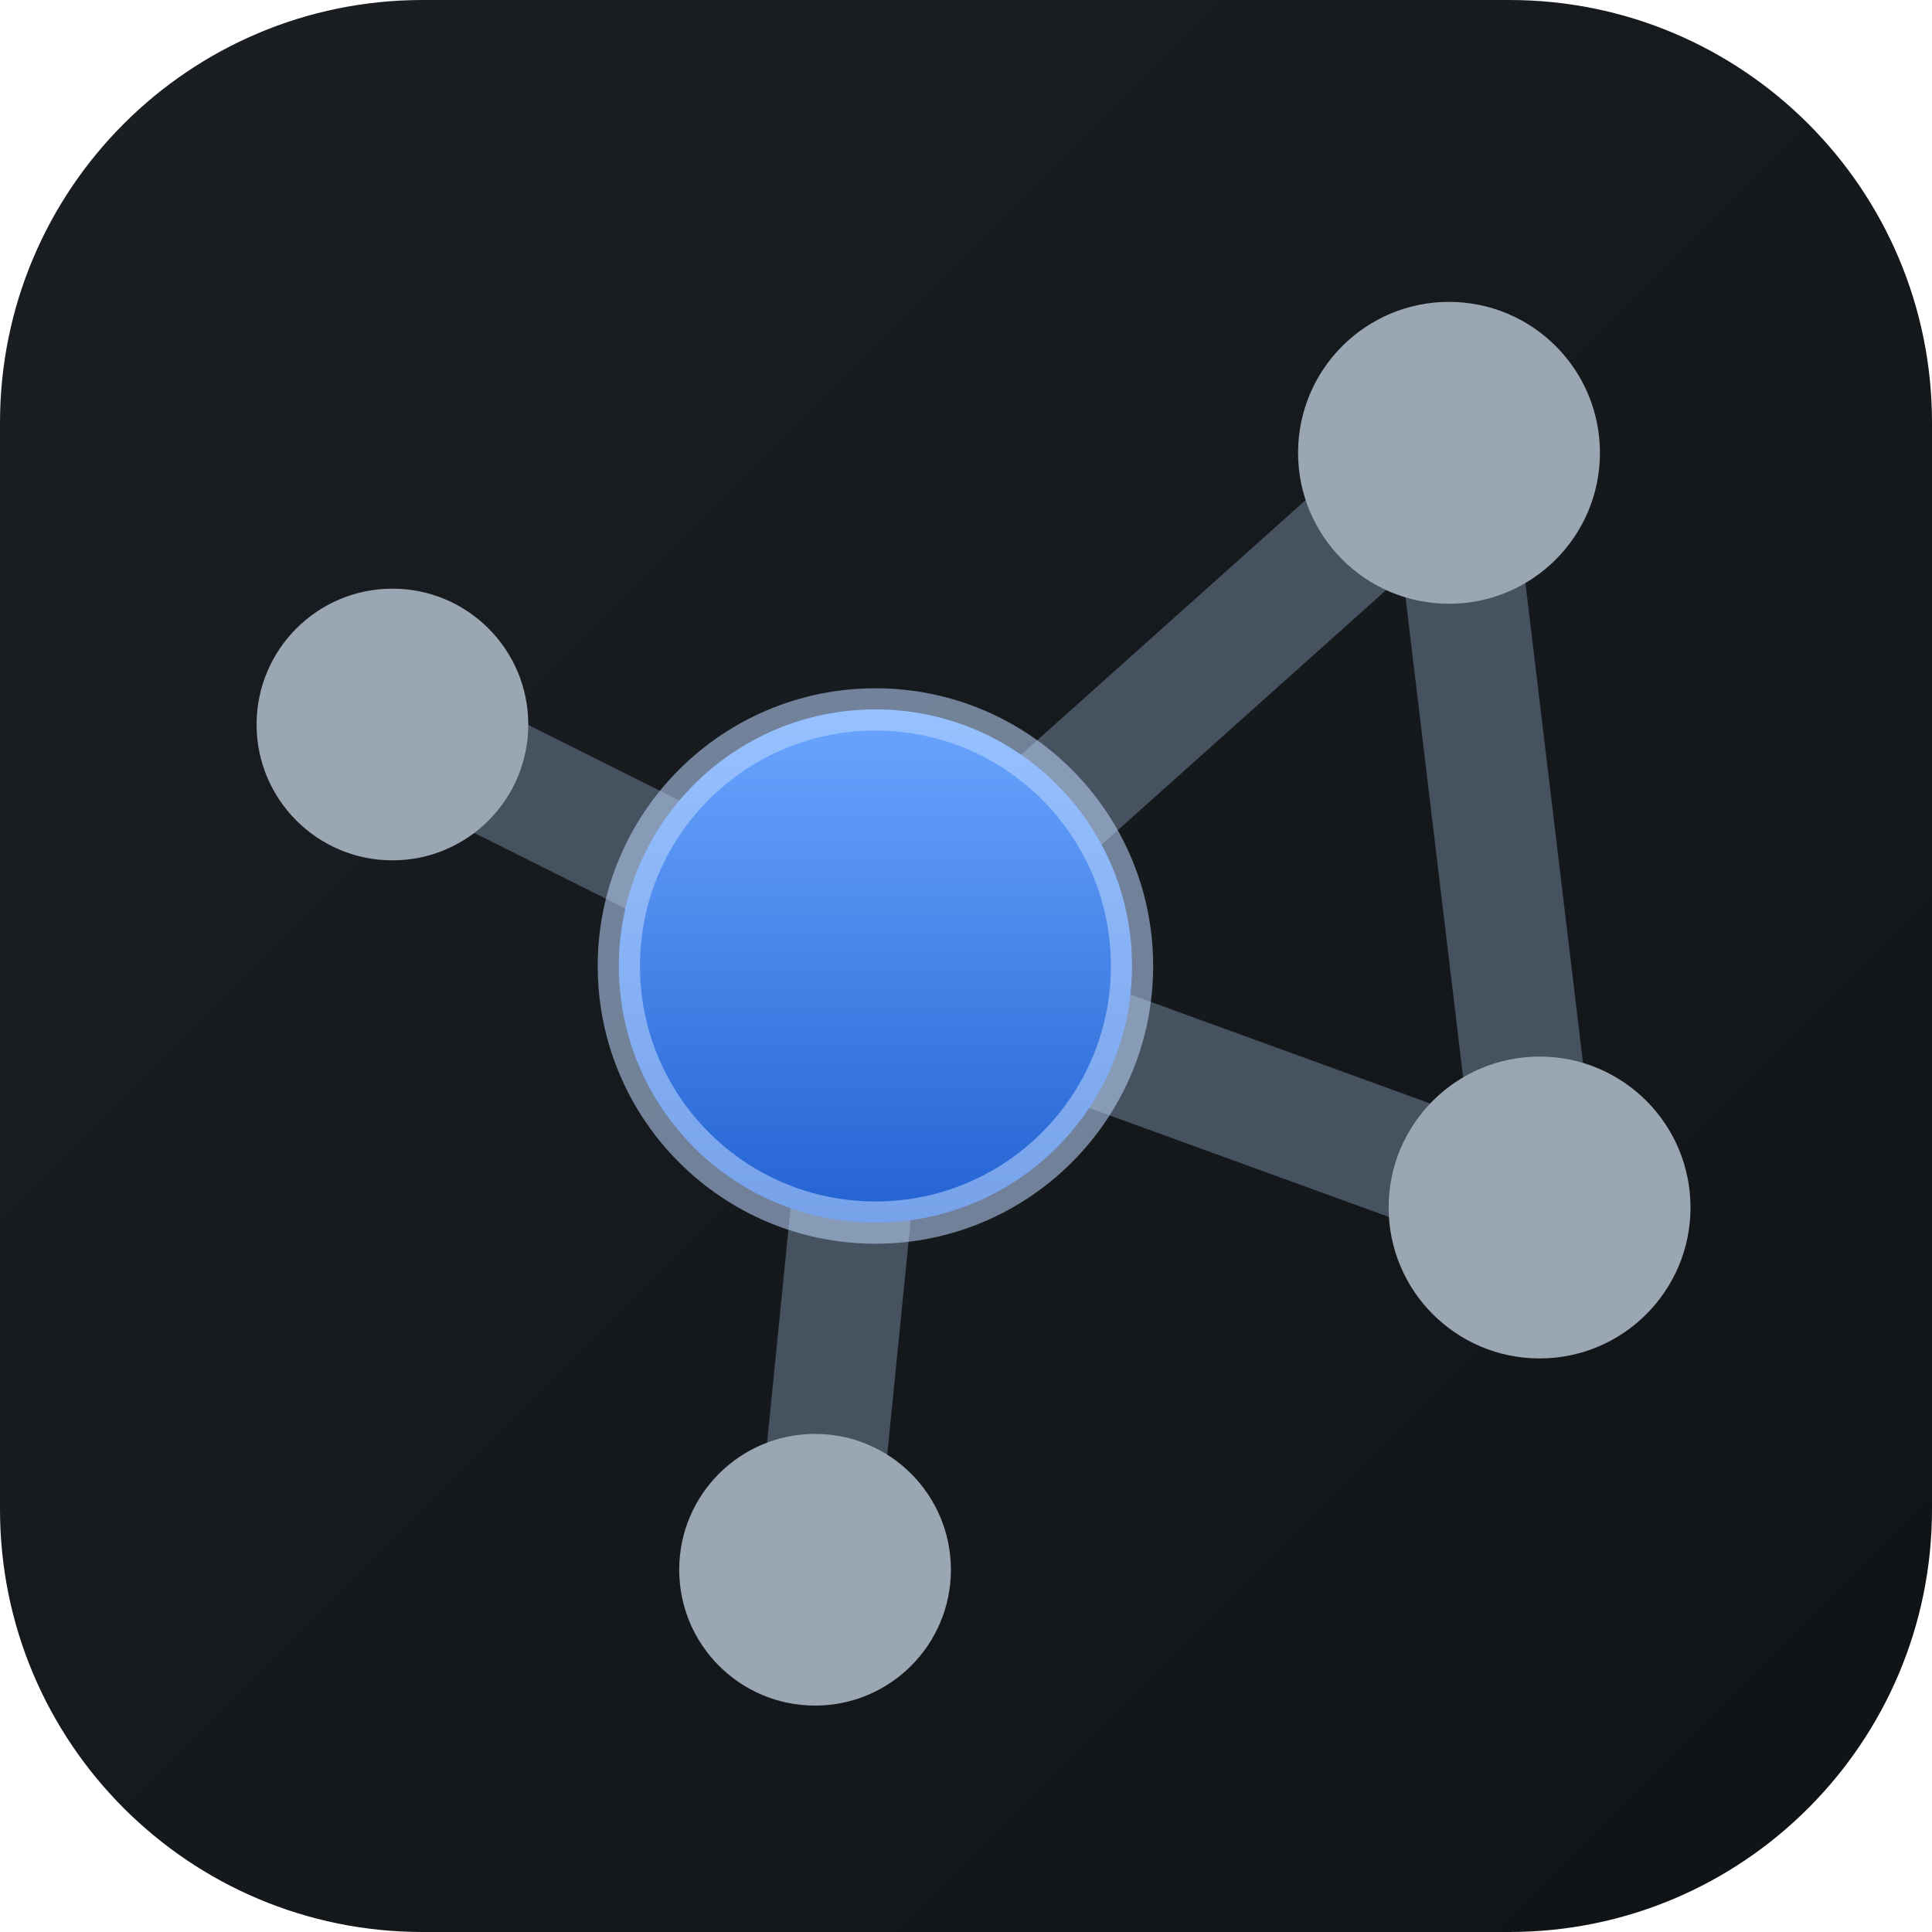
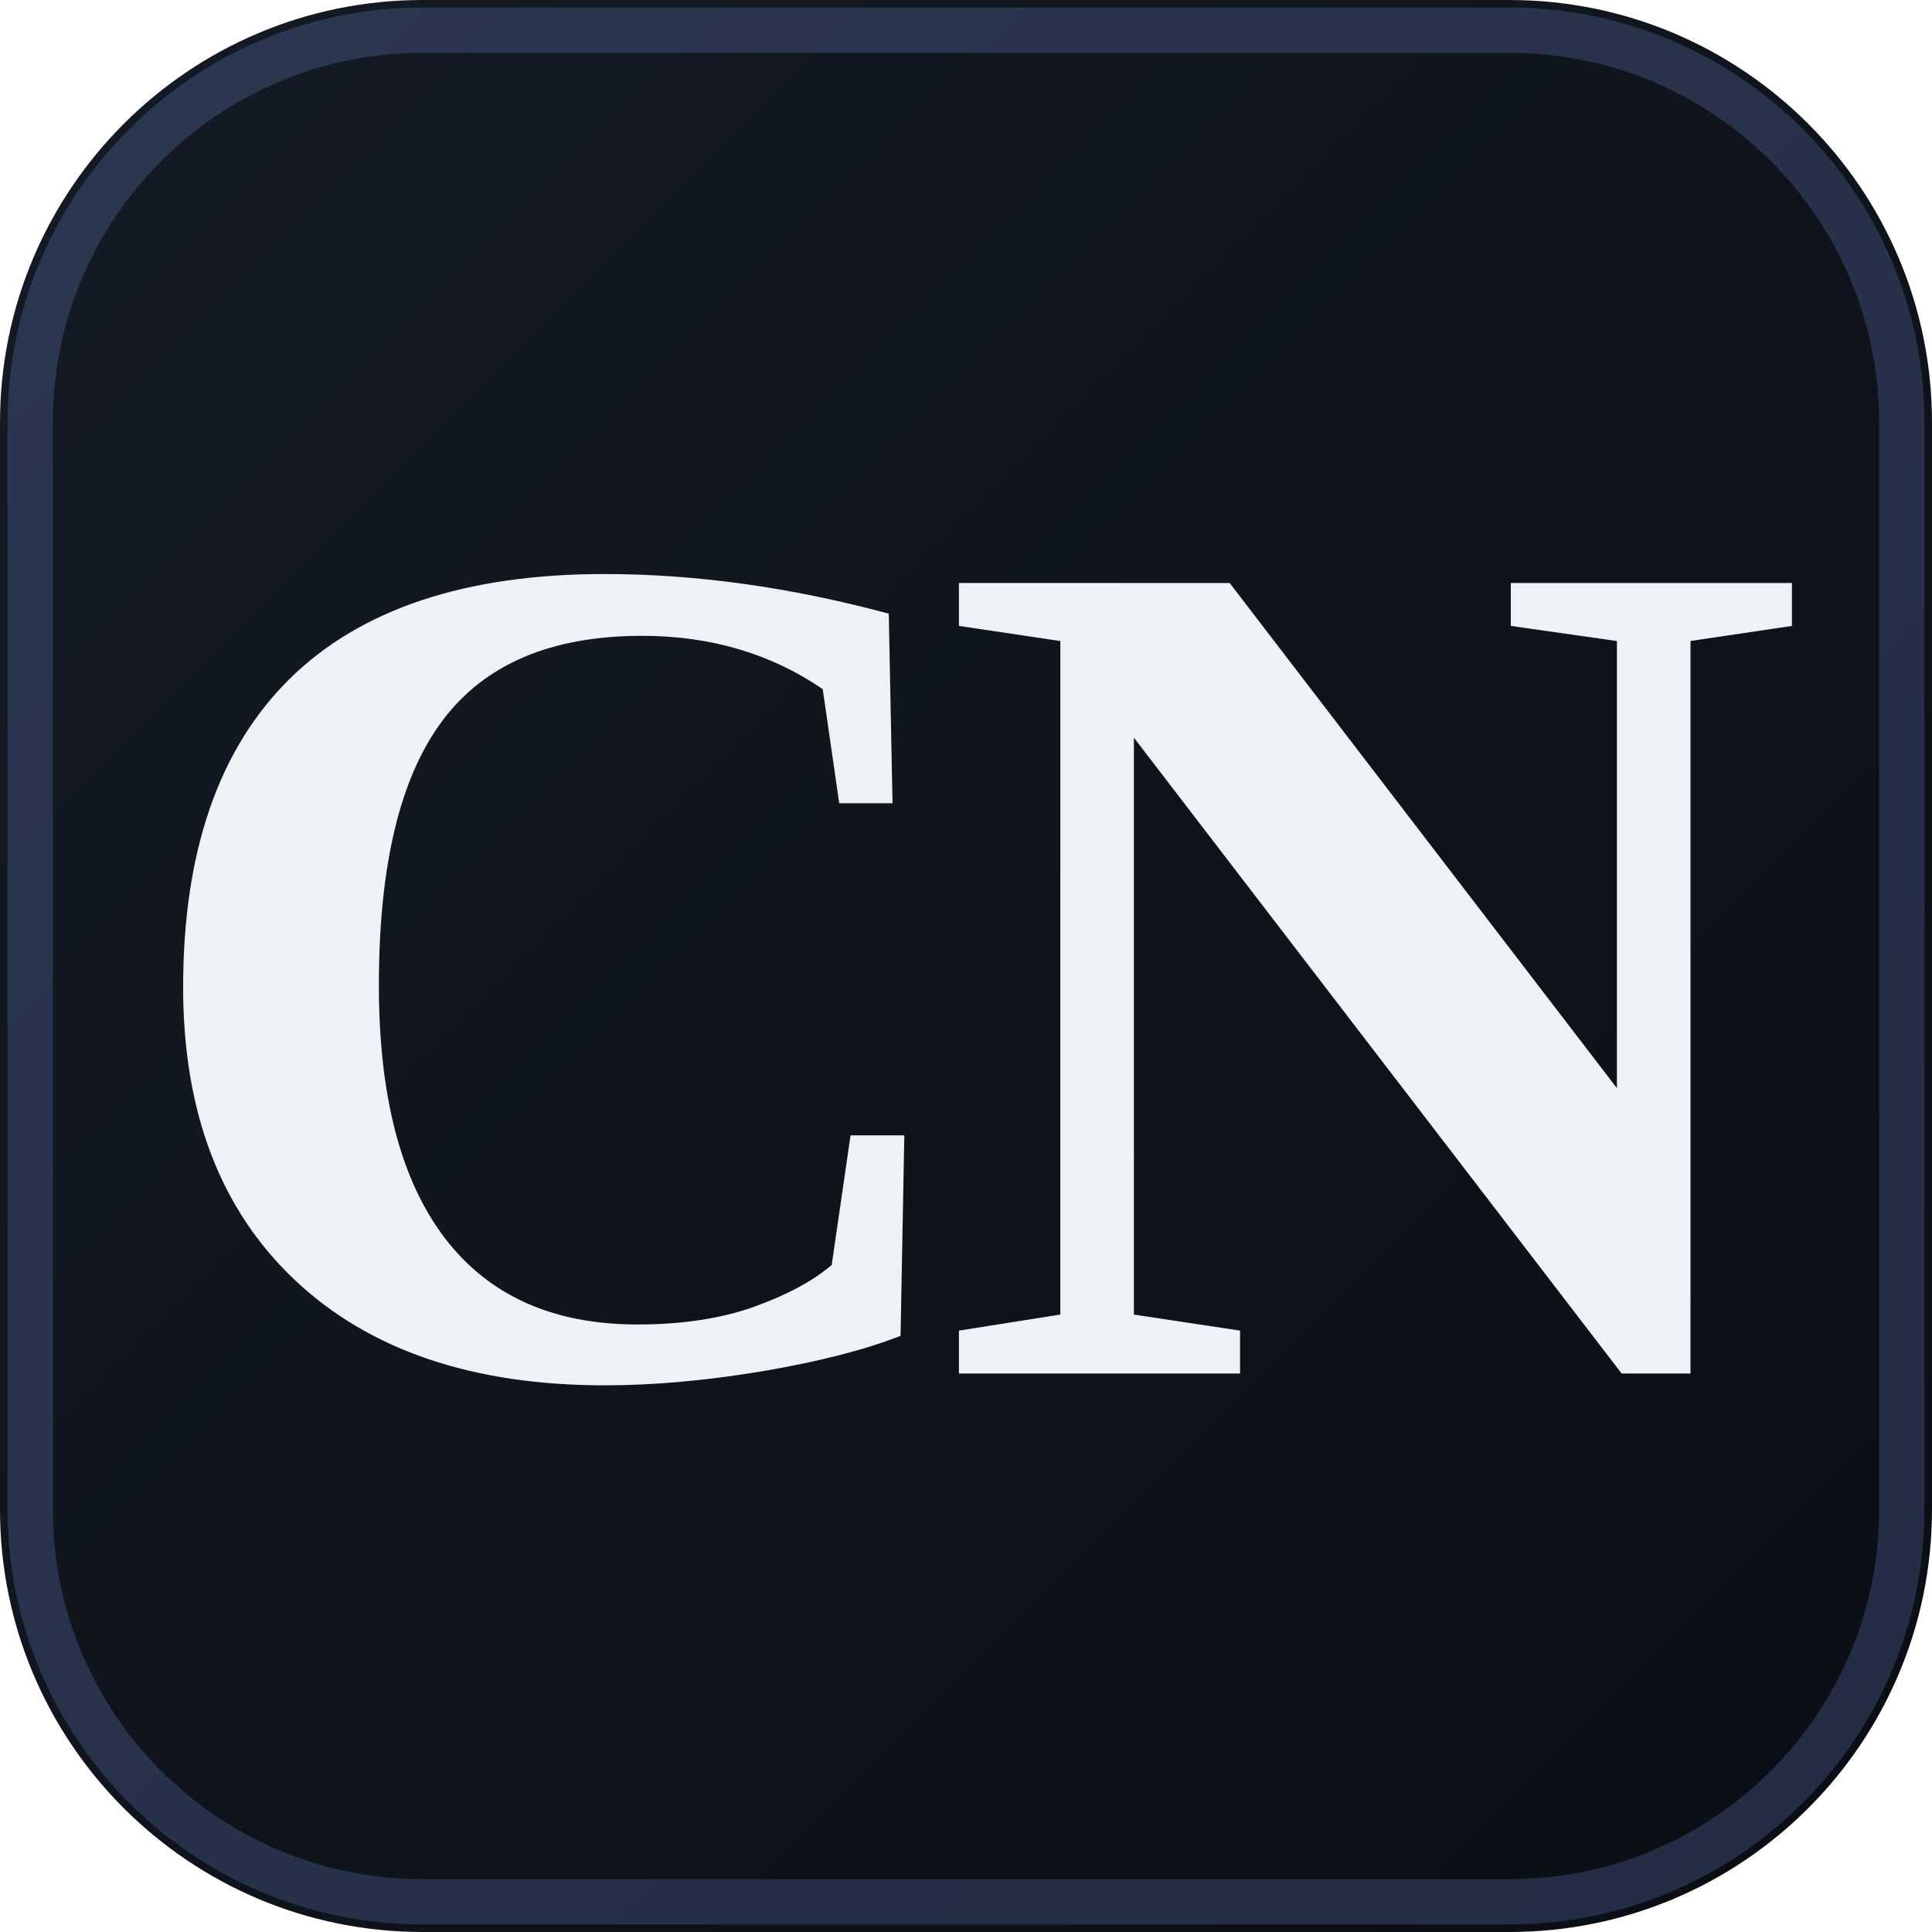
<svg xmlns="http://www.w3.org/2000/svg" viewBox="0 0 64 64" role="img" aria-label="Christopher Nielson">
  <defs>
    <linearGradient id="tile" x1="0" y1="0" x2="1" y2="1">
-       <stop offset="0" stop-color="#1b1f23" />
-       <stop offset="1" stop-color="#101316" />
-     </linearGradient>
-     <linearGradient id="hub" x1="0" y1="0" x2="0" y2="1">
-       <stop offset="0" stop-color="#6aa6ff" />
-       <stop offset="1" stop-color="#2362d2" />
+       <stop offset="0" stop-color="#151b25" />
+       <stop offset="1" stop-color="#0a0e14" />
    </linearGradient>
  </defs>
  <rect width="64" height="64" rx="14" fill="url(#tile)" />
-   <g stroke="#46525f" stroke-width="4" stroke-linecap="round">
-     <line x1="29" y1="32" x2="48" y2="15" />
-     <line x1="29" y1="32" x2="51" y2="40" />
-     <line x1="29" y1="32" x2="27" y2="52" />
-     <line x1="29" y1="32" x2="13" y2="24" />
-     <line x1="48" y1="15" x2="51" y2="40" />
-   </g>
-   <g fill="#9aa6b2">
-     <circle cx="48" cy="15" r="5" />
-     <circle cx="51" cy="40" r="5" />
-     <circle cx="27" cy="52" r="4.5" />
-     <circle cx="13" cy="24" r="4.5" />
-   </g>
-   <circle cx="29" cy="32" r="8.5" fill="url(#hub)" stroke="#bcd6ff" stroke-opacity="0.55" stroke-width="1.4" />
+   <rect x="1" y="1" width="62" height="62" rx="13" fill="none" stroke="#88a8ff" stroke-opacity="0.20" stroke-width="1.5" />
+   <text x="32" y="45.5" text-anchor="middle" font-family="'Source Serif 4 Variable', Georgia, 'Times New Roman', serif" font-size="40" font-weight="600" letter-spacing="-2" fill="#eef2f7">CN</text>
</svg>
